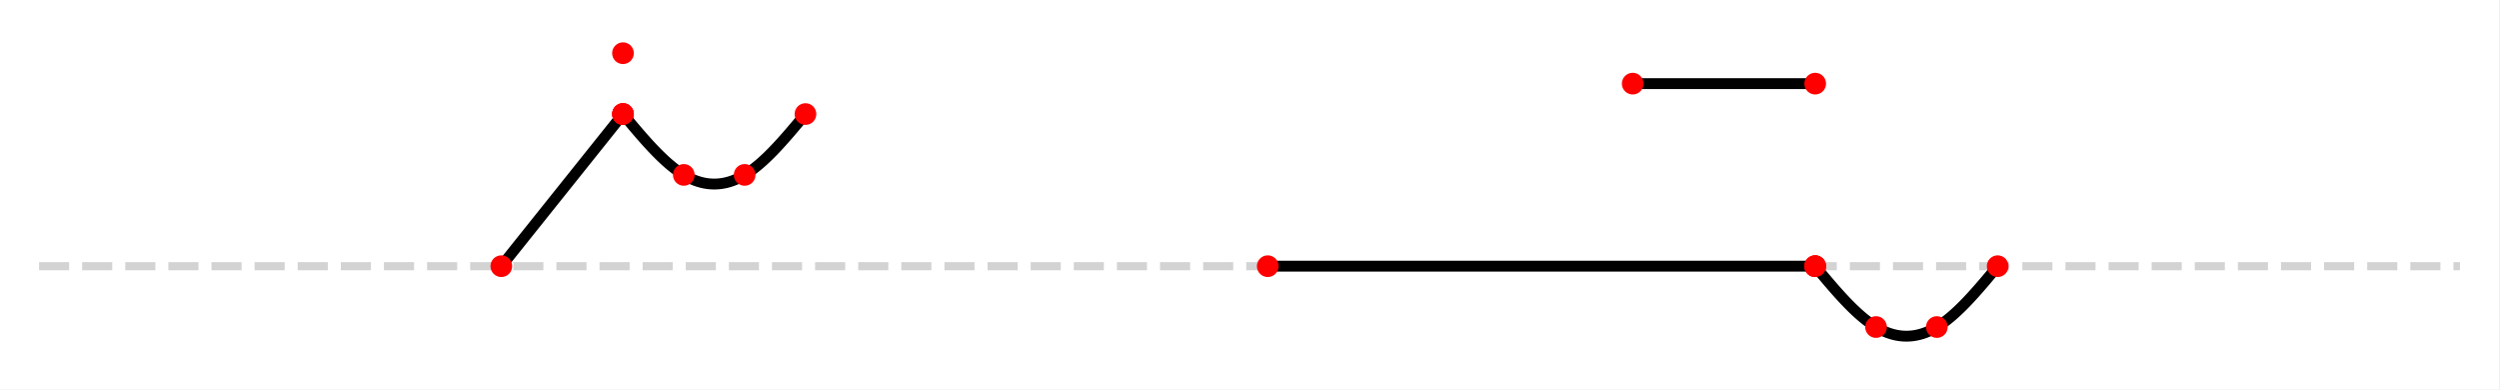
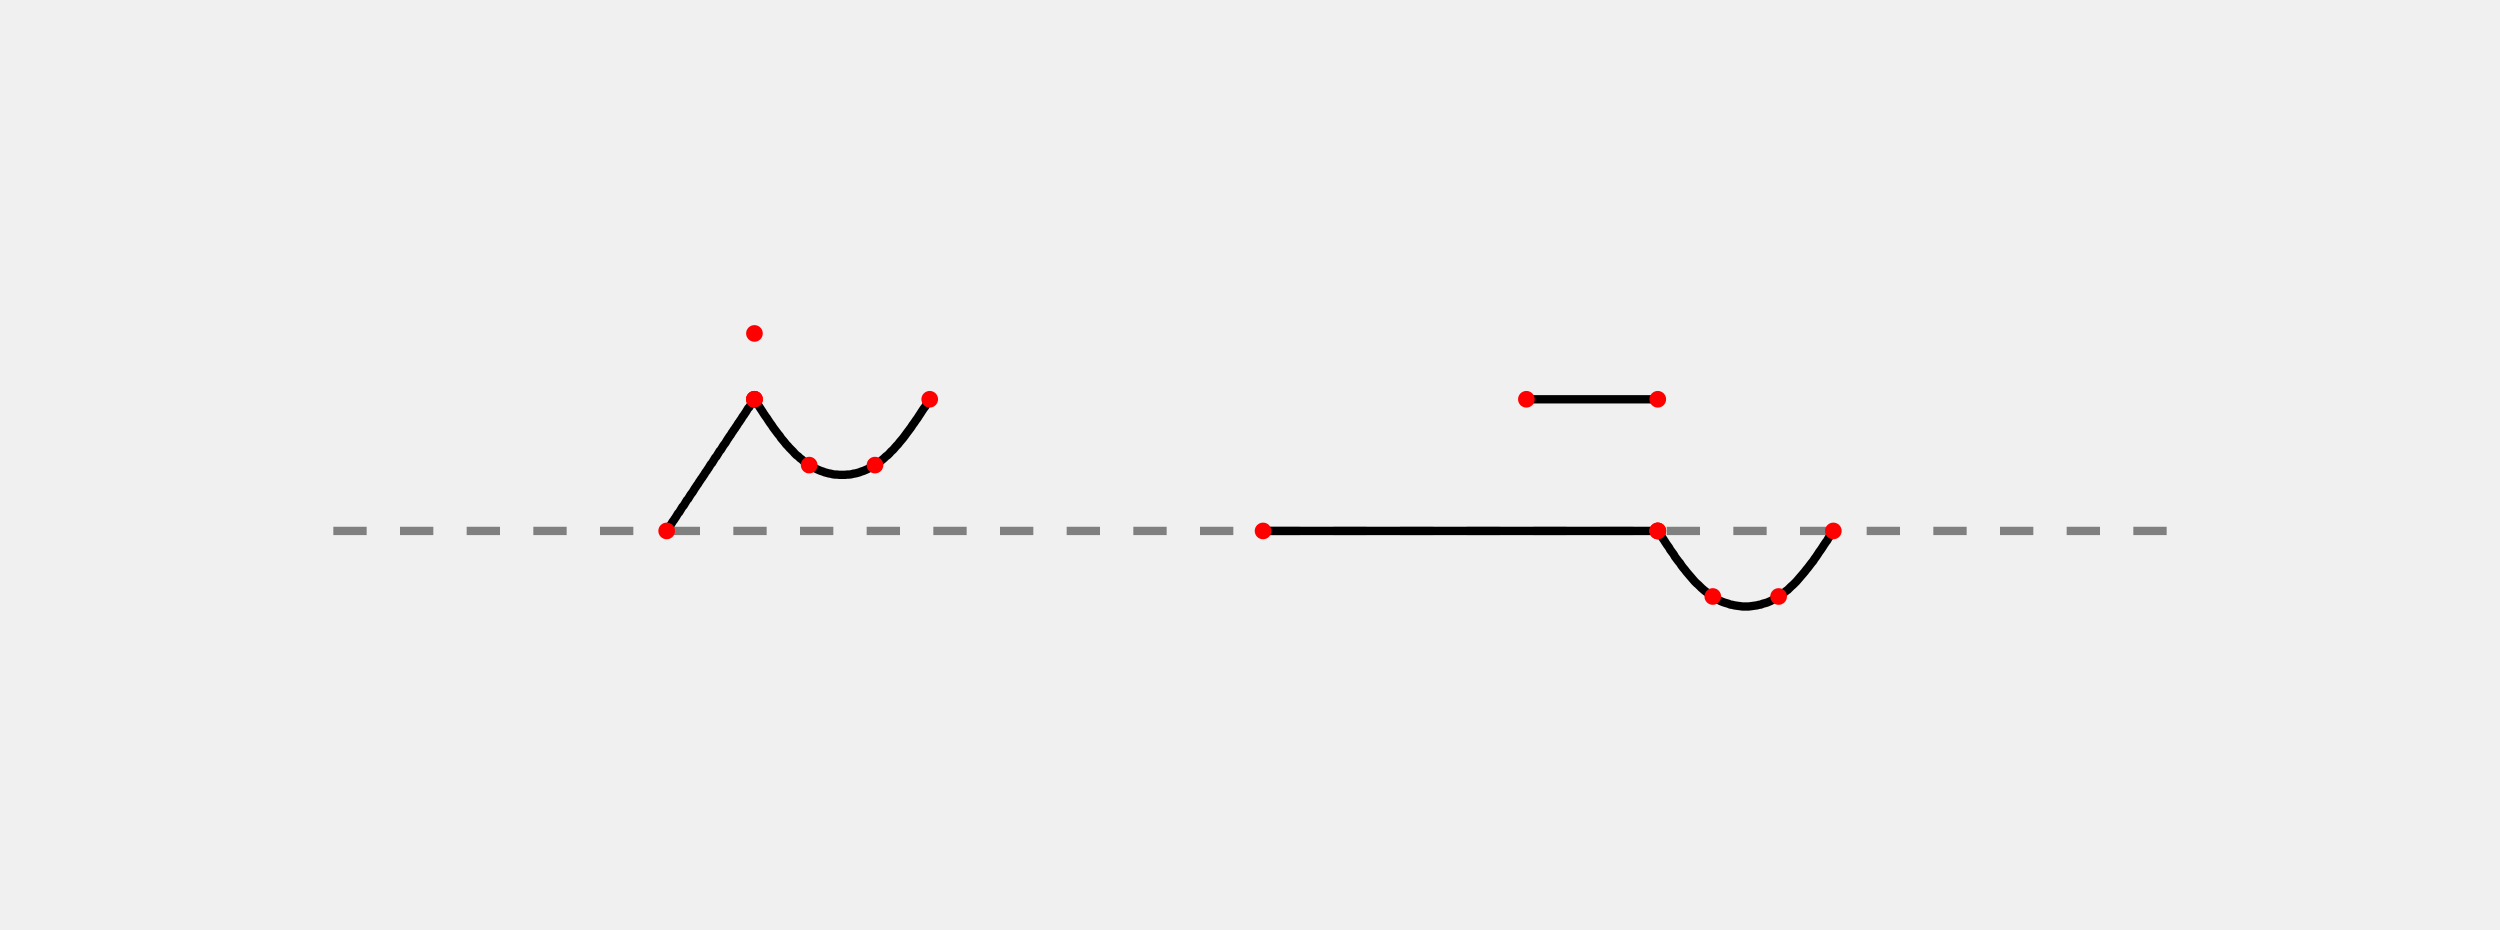
- <svg xmlns="http://www.w3.org/2000/svg" xmlns:xlink="http://www.w3.org/1999/xlink" width="460.8pt" height="71.769pt" viewBox="0 0 460.8 71.769" version="1.1">
-   <defs>
-     <style type="text/css">*{stroke-linejoin: round; stroke-linecap: butt}</style>
-   </defs>
-   <g id="figure_1">
-     <g id="patch_1">
-       <path d="M 0 71.769  L 460.8 71.769  L 460.8 0  L 0 0  z " style="fill: #ffffff" />
-     </g>
-     <g id="axes_1">
-       <g id="line2d_1">
-         <path d="M 7.2 49.064  L 453.6 49.064  " clip-path="url(#paee2b4c404)" style="fill: none; stroke-dasharray: 5.55,2.4; stroke-dashoffset: 0; stroke: #d3d3d3; stroke-width: 1.5" />
-       </g>
-       <g id="line2d_2">
-         <path d="M 92.442 49.064  L 92.669 48.781  L 92.895 48.497  L 93.122 48.214  L 93.349 47.931  L 93.575 47.648  L 93.802 47.365  L 94.028 47.081  L 94.255 46.798  L 94.481 46.515  L 94.708 46.232  L 94.935 45.948  L 95.161 45.665  L 95.388 45.382  L 95.614 45.099  L 95.841 44.815  L 96.068 44.532  L 96.294 44.249  L 96.521 43.966  L 96.747 43.682  L 96.974 43.399  L 97.201 43.116  L 97.427 42.833  L 97.654 42.55  L 97.88 42.266  L 98.107 41.983  L 98.333 41.7  L 98.56 41.417  L 98.787 41.133  L 99.013 40.85  L 99.24 40.567  L 99.466 40.284  L 99.693 40  L 99.92 39.717  L 100.146 39.434  L 100.373 39.151  L 100.599 38.868  L 100.826 38.584  L 101.053 38.301  L 101.279 38.018  L 101.506 37.735  L 101.732 37.451  L 101.959 37.168  L 102.185 36.885  L 102.412 36.602  L 102.639 36.318  L 102.865 36.035  L 103.092 35.752  L 103.318 35.469  L 103.545 35.185  L 103.772 34.902  L 103.998 34.619  L 104.225 34.336  L 104.451 34.053  L 104.678 33.769  L 104.905 33.486  L 105.131 33.203  L 105.358 32.92  L 105.584 32.636  L 105.811 32.353  L 106.037 32.07  L 106.264 31.787  L 106.491 31.503  L 106.717 31.22  L 106.944 30.937  L 107.17 30.654  L 107.397 30.37  L 107.624 30.087  L 107.85 29.804  L 108.077 29.521  L 108.303 29.238  L 108.53 28.954  L 108.757 28.671  L 108.983 28.388  L 109.21 28.105  L 109.436 27.821  L 109.663 27.538  L 109.889 27.255  L 110.116 26.972  L 110.343 26.688  L 110.569 26.405  L 110.796 26.122  L 111.022 25.839  L 111.249 25.555  L 111.476 25.272  L 111.702 24.989  L 111.929 24.706  L 112.155 24.423  L 112.382 24.139  L 112.608 23.856  L 112.835 23.573  L 113.062 23.29  L 113.288 23.006  L 113.515 22.723  L 113.741 22.44  L 113.968 22.157  L 114.195 21.873  L 114.421 21.59  L 114.648 21.307  L 114.874 21.024  " clip-path="url(#paee2b4c404)" style="fill: none; stroke: #000000; stroke-width: 2; stroke-linecap: round" />
-       </g>
-       <g id="line2d_3">
-         <defs>
-           <path id="mb177ca2e77" d="M 0 1.5  C 0.398 1.5 0.779 1.342 1.061 1.061  C 1.342 0.779 1.5 0.398 1.5 0  C 1.5 -0.398 1.342 -0.779 1.061 -1.061  C 0.779 -1.342 0.398 -1.5 0 -1.5  C -0.398 -1.5 -0.779 -1.342 -1.061 -1.061  C -1.342 -0.779 -1.5 -0.398 -1.5 0  C -1.5 0.398 -1.342 0.779 -1.061 1.061  C -0.779 1.342 -0.398 1.5 0 1.5  z " style="stroke: #ff0000" />
-         </defs>
-         <g clip-path="url(#paee2b4c404)">
-           <use xlink:href="#mb177ca2e77" x="92.442" y="49.064" style="fill: #ff0000; stroke: #ff0000" />
-           <use xlink:href="#mb177ca2e77" x="114.874" y="21.024" style="fill: #ff0000; stroke: #ff0000" />
-         </g>
-       </g>
-       <g id="line2d_4">
-         <path d="M 114.874 9.808  " clip-path="url(#paee2b4c404)" style="fill: none; stroke: #000000; stroke-width: 2; stroke-linecap: round" />
-       </g>
-       <g id="line2d_5">
-         <g clip-path="url(#paee2b4c404)">
-           <use xlink:href="#mb177ca2e77" x="114.874" y="9.808" style="fill: #ff0000; stroke: #ff0000" />
-         </g>
-       </g>
-       <g id="line2d_6">
-         <path d="M 114.874 21.024  " clip-path="url(#paee2b4c404)" style="fill: none; stroke: #000000; stroke-width: 2; stroke-linecap: round" />
-       </g>
-       <g id="line2d_7">
-         <g clip-path="url(#paee2b4c404)">
-           <use xlink:href="#mb177ca2e77" x="114.874" y="21.024" style="fill: #ff0000; stroke: #ff0000" />
-         </g>
-       </g>
-       <g id="line2d_8">
-         <path d="M 114.874 21.024  L 115.214 21.432  L 115.554 21.839  L 115.894 22.246  L 116.234 22.651  L 116.574 23.055  L 116.914 23.457  L 117.254 23.857  L 117.593 24.255  L 117.933 24.649  L 118.273 25.04  L 118.613 25.427  L 118.953 25.81  L 119.293 26.189  L 119.633 26.562  L 119.973 26.931  L 120.312 27.294  L 120.652 27.651  L 120.992 28.001  L 121.332 28.345  L 121.672 28.682  L 122.012 29.011  L 122.352 29.332  L 122.692 29.645  L 123.032 29.949  L 123.371 30.245  L 123.711 30.531  L 124.051 30.807  L 124.391 31.073  L 124.731 31.329  L 125.071 31.574  L 125.411 31.808  L 125.751 32.03  L 126.09 32.24  L 126.43 32.438  L 126.77 32.623  L 127.11 32.796  L 127.45 32.957  L 127.79 33.105  L 128.13 33.241  L 128.47 33.365  L 128.81 33.476  L 129.149 33.575  L 129.489 33.661  L 129.829 33.735  L 130.169 33.797  L 130.509 33.847  L 130.849 33.884  L 131.189 33.908  L 131.529 33.921  L 131.868 33.921  L 132.208 33.908  L 132.548 33.884  L 132.888 33.847  L 133.228 33.797  L 133.568 33.735  L 133.908 33.661  L 134.248 33.575  L 134.587 33.476  L 134.927 33.365  L 135.267 33.241  L 135.607 33.105  L 135.947 32.957  L 136.287 32.796  L 136.627 32.623  L 136.967 32.438  L 137.307 32.24  L 137.646 32.03  L 137.986 31.808  L 138.326 31.574  L 138.666 31.329  L 139.006 31.073  L 139.346 30.807  L 139.686 30.531  L 140.026 30.245  L 140.365 29.949  L 140.705 29.645  L 141.045 29.332  L 141.385 29.011  L 141.725 28.682  L 142.065 28.345  L 142.405 28.001  L 142.745 27.651  L 143.085 27.294  L 143.424 26.931  L 143.764 26.562  L 144.104 26.189  L 144.444 25.81  L 144.784 25.427  L 145.124 25.04  L 145.464 24.649  L 145.804 24.255  L 146.143 23.857  L 146.483 23.457  L 146.823 23.055  L 147.163 22.651  L 147.503 22.246  L 147.843 21.839  L 148.183 21.432  L 148.523 21.024  " clip-path="url(#paee2b4c404)" style="fill: none; stroke: #000000; stroke-width: 2; stroke-linecap: round" />
-       </g>
-       <g id="line2d_9">
-         <g clip-path="url(#paee2b4c404)">
-           <use xlink:href="#mb177ca2e77" x="114.874" y="21.024" style="fill: #ff0000; stroke: #ff0000" />
-           <use xlink:href="#mb177ca2e77" x="126.09" y="32.24" style="fill: #ff0000; stroke: #ff0000" />
-           <use xlink:href="#mb177ca2e77" x="137.307" y="32.24" style="fill: #ff0000; stroke: #ff0000" />
-           <use xlink:href="#mb177ca2e77" x="148.523" y="21.024" style="fill: #ff0000; stroke: #ff0000" />
-         </g>
-       </g>
-       <g id="line2d_10">
-         <path d="M 233.765 49.064  L 234.784 49.064  L 235.804 49.064  L 236.824 49.064  L 237.843 49.064  L 238.863 49.064  L 239.883 49.064  L 240.902 49.064  L 241.922 49.064  L 242.942 49.064  L 243.961 49.064  L 244.981 49.064  L 246.001 49.064  L 247.02 49.064  L 248.04 49.064  L 249.059 49.064  L 250.079 49.064  L 251.099 49.064  L 252.118 49.064  L 253.138 49.064  L 254.158 49.064  L 255.177 49.064  L 256.197 49.064  L 257.217 49.064  L 258.236 49.064  L 259.256 49.064  L 260.276 49.064  L 261.295 49.064  L 262.315 49.064  L 263.334 49.064  L 264.354 49.064  L 265.374 49.064  L 266.393 49.064  L 267.413 49.064  L 268.433 49.064  L 269.452 49.064  L 270.472 49.064  L 271.492 49.064  L 272.511 49.064  L 273.531 49.064  L 274.551 49.064  L 275.57 49.064  L 276.59 49.064  L 277.61 49.064  L 278.629 49.064  L 279.649 49.064  L 280.668 49.064  L 281.688 49.064  L 282.708 49.064  L 283.727 49.064  L 284.747 49.064  L 285.767 49.064  L 286.786 49.064  L 287.806 49.064  L 288.826 49.064  L 289.845 49.064  L 290.865 49.064  L 291.885 49.064  L 292.904 49.064  L 293.924 49.064  L 294.943 49.064  L 295.963 49.064  L 296.983 49.064  L 298.002 49.064  L 299.022 49.064  L 300.042 49.064  L 301.061 49.064  L 302.081 49.064  L 303.101 49.064  L 304.12 49.064  L 305.14 49.064  L 306.16 49.064  L 307.179 49.064  L 308.199 49.064  L 309.218 49.064  L 310.238 49.064  L 311.258 49.064  L 312.277 49.064  L 313.297 49.064  L 314.317 49.064  L 315.336 49.064  L 316.356 49.064  L 317.376 49.064  L 318.395 49.064  L 319.415 49.064  L 320.435 49.064  L 321.454 49.064  L 322.474 49.064  L 323.493 49.064  L 324.513 49.064  L 325.533 49.064  L 326.552 49.064  L 327.572 49.064  L 328.592 49.064  L 329.611 49.064  L 330.631 49.064  L 331.651 49.064  L 332.67 49.064  L 333.69 49.064  L 334.71 49.064  " clip-path="url(#paee2b4c404)" style="fill: none; stroke: #000000; stroke-width: 2; stroke-linecap: round" />
-       </g>
-       <g id="line2d_11">
-         <g clip-path="url(#paee2b4c404)">
-           <use xlink:href="#mb177ca2e77" x="233.765" y="49.064" style="fill: #ff0000; stroke: #ff0000" />
-           <use xlink:href="#mb177ca2e77" x="334.71" y="49.064" style="fill: #ff0000; stroke: #ff0000" />
-         </g>
-       </g>
-       <g id="line2d_12">
-         <path d="M 301.061 15.416  L 301.401 15.416  L 301.741 15.416  L 302.081 15.416  L 302.421 15.416  L 302.761 15.416  L 303.101 15.416  L 303.44 15.416  L 303.78 15.416  L 304.12 15.416  L 304.46 15.416  L 304.8 15.416  L 305.14 15.416  L 305.48 15.416  L 305.82 15.416  L 306.16 15.416  L 306.499 15.416  L 306.839 15.416  L 307.179 15.416  L 307.519 15.416  L 307.859 15.416  L 308.199 15.416  L 308.539 15.416  L 308.879 15.416  L 309.218 15.416  L 309.558 15.416  L 309.898 15.416  L 310.238 15.416  L 310.578 15.416  L 310.918 15.416  L 311.258 15.416  L 311.598 15.416  L 311.938 15.416  L 312.277 15.416  L 312.617 15.416  L 312.957 15.416  L 313.297 15.416  L 313.637 15.416  L 313.977 15.416  L 314.317 15.416  L 314.657 15.416  L 314.996 15.416  L 315.336 15.416  L 315.676 15.416  L 316.016 15.416  L 316.356 15.416  L 316.696 15.416  L 317.036 15.416  L 317.376 15.416  L 317.715 15.416  L 318.055 15.416  L 318.395 15.416  L 318.735 15.416  L 319.075 15.416  L 319.415 15.416  L 319.755 15.416  L 320.095 15.416  L 320.435 15.416  L 320.774 15.416  L 321.114 15.416  L 321.454 15.416  L 321.794 15.416  L 322.134 15.416  L 322.474 15.416  L 322.814 15.416  L 323.154 15.416  L 323.493 15.416  L 323.833 15.416  L 324.173 15.416  L 324.513 15.416  L 324.853 15.416  L 325.193 15.416  L 325.533 15.416  L 325.873 15.416  L 326.213 15.416  L 326.552 15.416  L 326.892 15.416  L 327.232 15.416  L 327.572 15.416  L 327.912 15.416  L 328.252 15.416  L 328.592 15.416  L 328.932 15.416  L 329.271 15.416  L 329.611 15.416  L 329.951 15.416  L 330.291 15.416  L 330.631 15.416  L 330.971 15.416  L 331.311 15.416  L 331.651 15.416  L 331.99 15.416  L 332.33 15.416  L 332.67 15.416  L 333.01 15.416  L 333.35 15.416  L 333.69 15.416  L 334.03 15.416  L 334.37 15.416  L 334.71 15.416  " clip-path="url(#paee2b4c404)" style="fill: none; stroke: #000000; stroke-width: 2; stroke-linecap: round" />
-       </g>
-       <g id="line2d_13">
-         <g clip-path="url(#paee2b4c404)">
-           <use xlink:href="#mb177ca2e77" x="301.061" y="15.416" style="fill: #ff0000; stroke: #ff0000" />
-           <use xlink:href="#mb177ca2e77" x="334.71" y="15.416" style="fill: #ff0000; stroke: #ff0000" />
-         </g>
-       </g>
-       <g id="line2d_14">
-         <path d="M 334.71 49.064  " clip-path="url(#paee2b4c404)" style="fill: none; stroke: #000000; stroke-width: 2; stroke-linecap: round" />
-       </g>
-       <g id="line2d_15">
-         <g clip-path="url(#paee2b4c404)">
-           <use xlink:href="#mb177ca2e77" x="334.71" y="49.064" style="fill: #ff0000; stroke: #ff0000" />
-         </g>
-       </g>
-       <g id="line2d_16">
-         <path d="M 334.71 49.064  L 335.049 49.472  L 335.389 49.879  L 335.729 50.286  L 336.069 50.691  L 336.409 51.095  L 336.749 51.498  L 337.089 51.898  L 337.429 52.295  L 337.768 52.689  L 338.108 53.08  L 338.448 53.467  L 338.788 53.85  L 339.128 54.229  L 339.468 54.603  L 339.808 54.971  L 340.148 55.334  L 340.488 55.691  L 340.827 56.041  L 341.167 56.385  L 341.507 56.722  L 341.847 57.051  L 342.187 57.372  L 342.527 57.685  L 342.867 57.99  L 343.207 58.285  L 343.546 58.571  L 343.886 58.847  L 344.226 59.114  L 344.566 59.369  L 344.906 59.614  L 345.246 59.848  L 345.586 60.07  L 345.926 60.28  L 346.266 60.478  L 346.605 60.663  L 346.945 60.836  L 347.285 60.997  L 347.625 61.145  L 347.965 61.281  L 348.305 61.405  L 348.645 61.516  L 348.985 61.615  L 349.324 61.701  L 349.664 61.776  L 350.004 61.837  L 350.344 61.887  L 350.684 61.924  L 351.024 61.949  L 351.364 61.961  L 351.704 61.961  L 352.043 61.949  L 352.383 61.924  L 352.723 61.887  L 353.063 61.837  L 353.403 61.776  L 353.743 61.701  L 354.083 61.615  L 354.423 61.516  L 354.763 61.405  L 355.102 61.281  L 355.442 61.145  L 355.782 60.997  L 356.122 60.836  L 356.462 60.663  L 356.802 60.478  L 357.142 60.28  L 357.482 60.07  L 357.821 59.848  L 358.161 59.614  L 358.501 59.369  L 358.841 59.114  L 359.181 58.847  L 359.521 58.571  L 359.861 58.285  L 360.201 57.99  L 360.541 57.685  L 360.88 57.372  L 361.22 57.051  L 361.56 56.722  L 361.9 56.385  L 362.24 56.041  L 362.58 55.691  L 362.92 55.334  L 363.26 54.971  L 363.599 54.603  L 363.939 54.229  L 364.279 53.85  L 364.619 53.467  L 364.959 53.08  L 365.299 52.689  L 365.639 52.295  L 365.979 51.898  L 366.319 51.498  L 366.658 51.095  L 366.998 50.691  L 367.338 50.286  L 367.678 49.879  L 368.018 49.472  L 368.358 49.064  " clip-path="url(#paee2b4c404)" style="fill: none; stroke: #000000; stroke-width: 2; stroke-linecap: round" />
-       </g>
-       <g id="line2d_17">
-         <g clip-path="url(#paee2b4c404)">
-           <use xlink:href="#mb177ca2e77" x="334.71" y="49.064" style="fill: #ff0000; stroke: #ff0000" />
-           <use xlink:href="#mb177ca2e77" x="345.926" y="60.28" style="fill: #ff0000; stroke: #ff0000" />
-           <use xlink:href="#mb177ca2e77" x="357.142" y="60.28" style="fill: #ff0000; stroke: #ff0000" />
-           <use xlink:href="#mb177ca2e77" x="368.358" y="49.064" style="fill: #ff0000; stroke: #ff0000" />
-         </g>
-       </g>
-     </g>
-   </g>
-   <defs>
-     <clipPath id="paee2b4c404">
-       <rect x="7.2" y="7.2" width="446.4" height="57.369" />
-     </clipPath>
-   </defs>
+ <svg xmlns="http://www.w3.org/2000/svg" class="d-flex" id="output" viewBox="-2.4 -2.147 9 3.347" preserveAspectRatio="xMidYMid meet" transform="scale(1, -1) translate(0, -3.347368)">
+   <line x1="-1.2" x2="5.4" y1="-0.711" y2="-0.711" stroke="grey" stroke-dasharray="0.12, 0.12" stroke-width="0.03" />
+   <path d="M 0 -0.711 L 0.003 -0.706 L 0.006 -0.701 L 0.01 -0.696 L 0.013 -0.691 L 0.016 -0.687 L 0.019 -0.682 L 0.022 -0.677 L 0.026 -0.672 L 0.029 -0.667 L 0.032 -0.663 L 0.035 -0.658 L 0.038 -0.653 L 0.041 -0.648 L 0.045 -0.644 L 0.048 -0.639 L 0.051 -0.634 L 0.054 -0.629 L 0.057 -0.624 L 0.061 -0.62 L 0.064 -0.615 L 0.067 -0.61 L 0.07 -0.605 L 0.073 -0.6 L 0.077 -0.596 L 0.08 -0.591 L 0.083 -0.586 L 0.086 -0.581 L 0.089 -0.577 L 0.093 -0.572 L 0.096 -0.567 L 0.099 -0.562 L 0.102 -0.557 L 0.105 -0.553 L 0.108 -0.548 L 0.112 -0.543 L 0.115 -0.538 L 0.118 -0.533 L 0.121 -0.529 L 0.124 -0.524 L 0.128 -0.519 L 0.131 -0.514 L 0.134 -0.51 L 0.137 -0.505 L 0.14 -0.5 L 0.144 -0.495 L 0.147 -0.49 L 0.15 -0.486 L 0.153 -0.481 L 0.156 -0.476 L 0.159 -0.471 L 0.163 -0.467 L 0.166 -0.462 L 0.169 -0.457 L 0.172 -0.452 L 0.175 -0.447 L 0.179 -0.443 L 0.182 -0.438 L 0.185 -0.433 L 0.188 -0.428 L 0.191 -0.423 L 0.195 -0.419 L 0.198 -0.414 L 0.201 -0.409 L 0.204 -0.404 L 0.207 -0.4 L 0.211 -0.395 L 0.214 -0.39 L 0.217 -0.385 L 0.22 -0.38 L 0.223 -0.376 L 0.226 -0.371 L 0.23 -0.366 L 0.233 -0.361 L 0.236 -0.356 L 0.239 -0.352 L 0.242 -0.347 L 0.246 -0.342 L 0.249 -0.337 L 0.252 -0.333 L 0.255 -0.328 L 0.258 -0.323 L 0.262 -0.318 L 0.265 -0.313 L 0.268 -0.309 L 0.271 -0.304 L 0.274 -0.299 L 0.278 -0.294 L 0.281 -0.289 L 0.284 -0.285 L 0.287 -0.28 L 0.29 -0.275 L 0.293 -0.27 L 0.297 -0.266 L 0.3 -0.261 L 0.303 -0.256 L 0.306 -0.251 L 0.309 -0.246 L 0.313 -0.242 L 0.316 -0.237" stroke="black" stroke-width="0.03" fill="none" stroke-linecap="round" />
+   <circle cx="0" cy="-0.711" r="0.03" fill="red" />
+   <circle cx="0.316" cy="-0.237" r="0.03" fill="red" />
+   <path d="M 0.316 0" stroke="black" stroke-width="0.03" fill="none" stroke-linecap="round" />
+   <circle cx="0.316" cy="0" r="0.03" fill="red" />
+   <path d="M 0.316 -0.237" stroke="black" stroke-width="0.03" fill="none" stroke-linecap="round" />
+   <circle cx="0.316" cy="-0.237" r="0.03" fill="red" />
+   <path d="M 0.316 -0.237 L 0.321 -0.245 L 0.327 -0.254 L 0.333 -0.263 L 0.338 -0.271 L 0.344 -0.28 L 0.349 -0.288 L 0.355 -0.297 L 0.361 -0.305 L 0.366 -0.313 L 0.372 -0.322 L 0.378 -0.33 L 0.383 -0.338 L 0.389 -0.346 L 0.395 -0.354 L 0.401 -0.362 L 0.407 -0.369 L 0.412 -0.377 L 0.418 -0.384 L 0.424 -0.391 L 0.43 -0.399 L 0.436 -0.405 L 0.442 -0.412 L 0.449 -0.419 L 0.455 -0.425 L 0.461 -0.432 L 0.467 -0.438 L 0.474 -0.443 L 0.48 -0.449 L 0.487 -0.454 L 0.493 -0.46 L 0.5 -0.465 L 0.506 -0.469 L 0.513 -0.474 L 0.52 -0.478 L 0.527 -0.482 L 0.534 -0.485 L 0.541 -0.489 L 0.548 -0.492 L 0.555 -0.495 L 0.562 -0.497 L 0.569 -0.5 L 0.577 -0.502 L 0.584 -0.504 L 0.591 -0.505 L 0.598 -0.507 L 0.606 -0.508 L 0.613 -0.508 L 0.621 -0.509 L 0.628 -0.509 L 0.635 -0.509 L 0.643 -0.509 L 0.65 -0.508 L 0.657 -0.508 L 0.665 -0.507 L 0.672 -0.505 L 0.679 -0.504 L 0.687 -0.502 L 0.694 -0.5 L 0.701 -0.497 L 0.708 -0.495 L 0.715 -0.492 L 0.722 -0.489 L 0.729 -0.485 L 0.736 -0.482 L 0.743 -0.478 L 0.75 -0.474 L 0.757 -0.469 L 0.763 -0.465 L 0.77 -0.46 L 0.777 -0.454 L 0.783 -0.449 L 0.789 -0.443 L 0.796 -0.438 L 0.802 -0.432 L 0.808 -0.425 L 0.815 -0.419 L 0.821 -0.412 L 0.827 -0.405 L 0.833 -0.399 L 0.839 -0.391 L 0.845 -0.384 L 0.851 -0.377 L 0.857 -0.369 L 0.862 -0.362 L 0.868 -0.354 L 0.874 -0.346 L 0.88 -0.338 L 0.885 -0.33 L 0.891 -0.322 L 0.897 -0.313 L 0.903 -0.305 L 0.908 -0.297 L 0.914 -0.288 L 0.919 -0.28 L 0.925 -0.271 L 0.931 -0.263 L 0.936 -0.254 L 0.942 -0.245 L 0.947 -0.237" stroke="black" stroke-width="0.03" fill="none" stroke-linecap="round" />
+   <circle cx="0.316" cy="-0.237" r="0.03" fill="red" />
+   <circle cx="0.513" cy="-0.474" r="0.03" fill="red" />
+   <circle cx="0.75" cy="-0.474" r="0.03" fill="red" />
+   <circle cx="0.947" cy="-0.237" r="0.03" fill="red" />
+   <path d="M 2.147 -0.711 L 2.162 -0.711 L 2.176 -0.711 L 2.19 -0.711 L 2.205 -0.711 L 2.219 -0.711 L 2.233 -0.711 L 2.248 -0.711 L 2.262 -0.711 L 2.277 -0.711 L 2.291 -0.711 L 2.305 -0.711 L 2.32 -0.711 L 2.334 -0.711 L 2.348 -0.711 L 2.363 -0.711 L 2.377 -0.711 L 2.391 -0.711 L 2.406 -0.711 L 2.42 -0.711 L 2.434 -0.711 L 2.449 -0.711 L 2.463 -0.711 L 2.478 -0.711 L 2.492 -0.711 L 2.506 -0.711 L 2.521 -0.711 L 2.535 -0.711 L 2.549 -0.711 L 2.564 -0.711 L 2.578 -0.711 L 2.592 -0.711 L 2.607 -0.711 L 2.621 -0.711 L 2.635 -0.711 L 2.65 -0.711 L 2.664 -0.711 L 2.678 -0.711 L 2.693 -0.711 L 2.707 -0.711 L 2.722 -0.711 L 2.736 -0.711 L 2.75 -0.711 L 2.765 -0.711 L 2.779 -0.711 L 2.793 -0.711 L 2.808 -0.711 L 2.822 -0.711 L 2.836 -0.711 L 2.851 -0.711 L 2.865 -0.711 L 2.879 -0.711 L 2.894 -0.711 L 2.908 -0.711 L 2.922 -0.711 L 2.937 -0.711 L 2.951 -0.711 L 2.966 -0.711 L 2.98 -0.711 L 2.994 -0.711 L 3.009 -0.711 L 3.023 -0.711 L 3.037 -0.711 L 3.052 -0.711 L 3.066 -0.711 L 3.08 -0.711 L 3.095 -0.711 L 3.109 -0.711 L 3.123 -0.711 L 3.138 -0.711 L 3.152 -0.711 L 3.167 -0.711 L 3.181 -0.711 L 3.195 -0.711 L 3.21 -0.711 L 3.224 -0.711 L 3.238 -0.711 L 3.253 -0.711 L 3.267 -0.711 L 3.281 -0.711 L 3.296 -0.711 L 3.31 -0.711 L 3.324 -0.711 L 3.339 -0.711 L 3.353 -0.711 L 3.367 -0.711 L 3.382 -0.711 L 3.396 -0.711 L 3.411 -0.711 L 3.425 -0.711 L 3.439 -0.711 L 3.454 -0.711 L 3.468 -0.711 L 3.482 -0.711 L 3.497 -0.711 L 3.511 -0.711 L 3.525 -0.711 L 3.54 -0.711 L 3.554 -0.711 L 3.568 -0.711" stroke="black" stroke-width="0.03" fill="none" stroke-linecap="round" />
+   <circle cx="2.147" cy="-0.711" r="0.03" fill="red" />
+   <circle cx="3.568" cy="-0.711" r="0.03" fill="red" />
+   <path d="M 3.095 -0.237 L 3.1 -0.237 L 3.104 -0.237 L 3.109 -0.237 L 3.114 -0.237 L 3.119 -0.237 L 3.123 -0.237 L 3.128 -0.237 L 3.133 -0.237 L 3.138 -0.237 L 3.143 -0.237 L 3.147 -0.237 L 3.152 -0.237 L 3.157 -0.237 L 3.162 -0.237 L 3.167 -0.237 L 3.171 -0.237 L 3.176 -0.237 L 3.181 -0.237 L 3.186 -0.237 L 3.19 -0.237 L 3.195 -0.237 L 3.2 -0.237 L 3.205 -0.237 L 3.21 -0.237 L 3.214 -0.237 L 3.219 -0.237 L 3.224 -0.237 L 3.229 -0.237 L 3.233 -0.237 L 3.238 -0.237 L 3.243 -0.237 L 3.248 -0.237 L 3.253 -0.237 L 3.257 -0.237 L 3.262 -0.237 L 3.267 -0.237 L 3.272 -0.237 L 3.277 -0.237 L 3.281 -0.237 L 3.286 -0.237 L 3.291 -0.237 L 3.296 -0.237 L 3.3 -0.237 L 3.305 -0.237 L 3.31 -0.237 L 3.315 -0.237 L 3.32 -0.237 L 3.324 -0.237 L 3.329 -0.237 L 3.334 -0.237 L 3.339 -0.237 L 3.344 -0.237 L 3.348 -0.237 L 3.353 -0.237 L 3.358 -0.237 L 3.363 -0.237 L 3.367 -0.237 L 3.372 -0.237 L 3.377 -0.237 L 3.382 -0.237 L 3.387 -0.237 L 3.391 -0.237 L 3.396 -0.237 L 3.401 -0.237 L 3.406 -0.237 L 3.411 -0.237 L 3.415 -0.237 L 3.42 -0.237 L 3.425 -0.237 L 3.43 -0.237 L 3.434 -0.237 L 3.439 -0.237 L 3.444 -0.237 L 3.449 -0.237 L 3.454 -0.237 L 3.458 -0.237 L 3.463 -0.237 L 3.468 -0.237 L 3.473 -0.237 L 3.478 -0.237 L 3.482 -0.237 L 3.487 -0.237 L 3.492 -0.237 L 3.497 -0.237 L 3.501 -0.237 L 3.506 -0.237 L 3.511 -0.237 L 3.516 -0.237 L 3.521 -0.237 L 3.525 -0.237 L 3.53 -0.237 L 3.535 -0.237 L 3.54 -0.237 L 3.544 -0.237 L 3.549 -0.237 L 3.554 -0.237 L 3.559 -0.237 L 3.564 -0.237 L 3.568 -0.237" stroke="black" stroke-width="0.03" fill="none" stroke-linecap="round" />
+   <circle cx="3.095" cy="-0.237" r="0.03" fill="red" />
+   <circle cx="3.568" cy="-0.237" r="0.03" fill="red" />
+   <path d="M 3.568 -0.711" stroke="black" stroke-width="0.03" fill="none" stroke-linecap="round" />
+   <circle cx="3.568" cy="-0.711" r="0.03" fill="red" />
+   <path d="M 3.568 -0.711 L 3.574 -0.719 L 3.58 -0.728 L 3.585 -0.736 L 3.591 -0.745 L 3.596 -0.753 L 3.602 -0.762 L 3.608 -0.77 L 3.613 -0.779 L 3.619 -0.787 L 3.625 -0.795 L 3.63 -0.804 L 3.636 -0.812 L 3.642 -0.82 L 3.648 -0.827 L 3.653 -0.835 L 3.659 -0.843 L 3.665 -0.85 L 3.671 -0.858 L 3.677 -0.865 L 3.683 -0.872 L 3.689 -0.879 L 3.695 -0.886 L 3.701 -0.893 L 3.707 -0.899 L 3.714 -0.905 L 3.72 -0.911 L 3.726 -0.917 L 3.733 -0.923 L 3.739 -0.928 L 3.746 -0.933 L 3.752 -0.938 L 3.759 -0.943 L 3.766 -0.947 L 3.773 -0.952 L 3.779 -0.955 L 3.786 -0.959 L 3.793 -0.963 L 3.8 -0.966 L 3.808 -0.969 L 3.815 -0.971 L 3.822 -0.973 L 3.829 -0.976 L 3.836 -0.977 L 3.844 -0.979 L 3.851 -0.98 L 3.858 -0.981 L 3.866 -0.982 L 3.873 -0.983 L 3.881 -0.983 L 3.888 -0.983 L 3.895 -0.983 L 3.903 -0.982 L 3.91 -0.981 L 3.917 -0.98 L 3.925 -0.979 L 3.932 -0.977 L 3.939 -0.976 L 3.946 -0.973 L 3.954 -0.971 L 3.961 -0.969 L 3.968 -0.966 L 3.975 -0.963 L 3.982 -0.959 L 3.989 -0.955 L 3.996 -0.952 L 4.003 -0.947 L 4.009 -0.943 L 4.016 -0.938 L 4.023 -0.933 L 4.029 -0.928 L 4.036 -0.923 L 4.042 -0.917 L 4.048 -0.911 L 4.055 -0.905 L 4.061 -0.899 L 4.067 -0.893 L 4.073 -0.886 L 4.079 -0.879 L 4.085 -0.872 L 4.091 -0.865 L 4.097 -0.858 L 4.103 -0.85 L 4.109 -0.843 L 4.115 -0.835 L 4.121 -0.827 L 4.127 -0.82 L 4.132 -0.812 L 4.138 -0.804 L 4.144 -0.795 L 4.149 -0.787 L 4.155 -0.779 L 4.161 -0.77 L 4.166 -0.762 L 4.172 -0.753 L 4.178 -0.745 L 4.183 -0.736 L 4.189 -0.728 L 4.194 -0.719 L 4.2 -0.711" stroke="black" stroke-width="0.03" fill="none" stroke-linecap="round" />
+   <circle cx="3.568" cy="-0.711" r="0.03" fill="red" />
+   <circle cx="3.766" cy="-0.947" r="0.03" fill="red" />
+   <circle cx="4.003" cy="-0.947" r="0.03" fill="red" />
+   <circle cx="4.2" cy="-0.711" r="0.03" fill="red" />
</svg>
